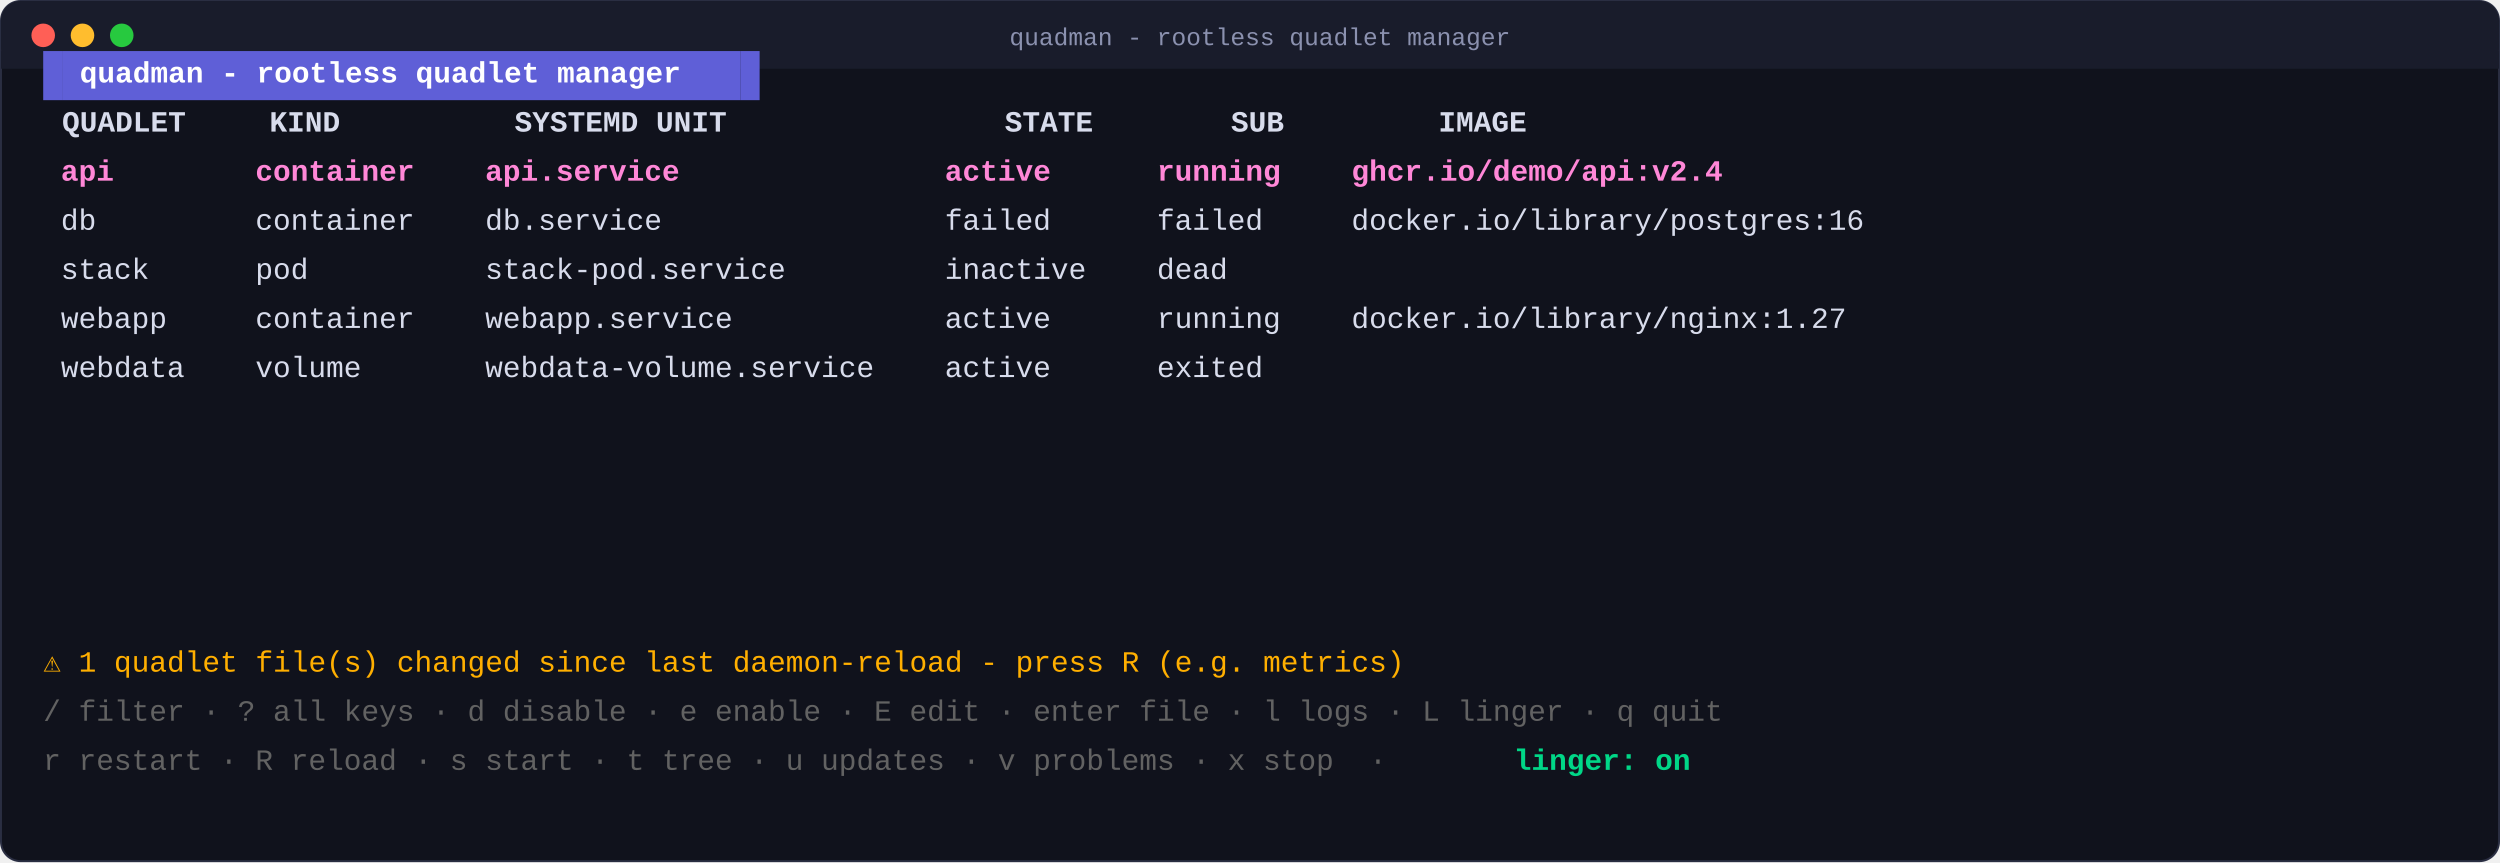
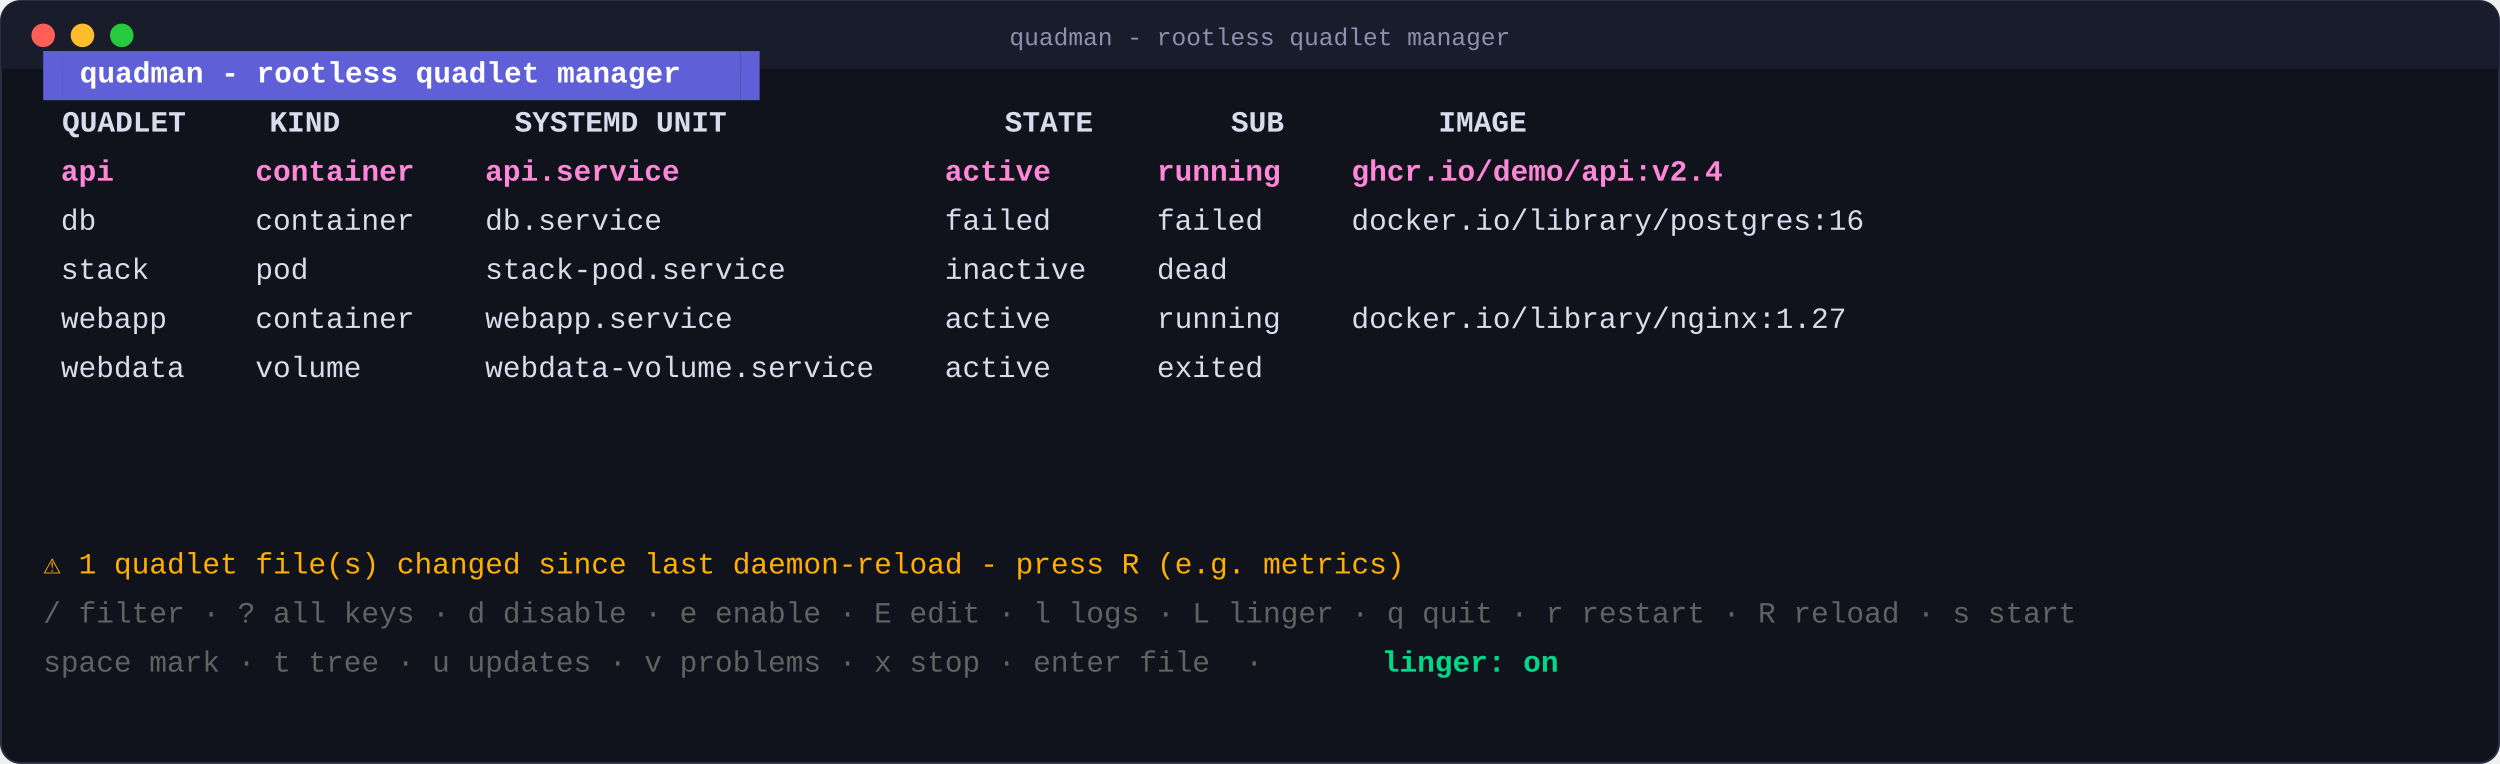
- <svg xmlns="http://www.w3.org/2000/svg" width="1273" height="439" viewBox="0 0 1273 439" font-family="ui-monospace, SFMono-Regular, Menlo, Consolas, 'Liberation Mono', monospace" xml:space="preserve">
-   <rect x="0.5" y="0.5" width="1272" height="438" rx="10" fill="#10121c" stroke="#2a2e42" />
+ <svg xmlns="http://www.w3.org/2000/svg" width="1273" height="389" viewBox="0 0 1273 389" font-family="ui-monospace, SFMono-Regular, Menlo, Consolas, 'Liberation Mono', monospace" xml:space="preserve">
+   <rect x="0.5" y="0.5" width="1272" height="388" rx="10" fill="#10121c" stroke="#2a2e42" />
  <rect x="0.5" y="0.5" width="1272" height="34" rx="10" fill="#191c2b" />
  <rect x="0.5" y="26" width="1272" height="9" fill="#191c2b" />
  <circle cx="22" cy="18" r="6" fill="#ff5f56" />
  <circle cx="42" cy="18" r="6" fill="#ffbd2e" />
  <circle cx="62" cy="18" r="6" fill="#27c93f" />
  <text x="514" y="23" font-size="12.5" fill="#8b91af">quadman - rootless quadlet manager</text>
  <rect x="22.0" y="26.0" width="9.6" height="25.0" fill="#5f5fd7" />
  <text x="22.0" y="42.0" font-size="15" fill="#d8dcec" textLength="9.6" lengthAdjust="spacingAndGlyphs"> </text>
  <rect x="31.6" y="26.0" width="345.6" height="25.0" fill="#5f5fd7" />
  <text x="31.6" y="42.0" font-size="15" fill="#ffffff" font-weight="bold" textLength="345.6" lengthAdjust="spacingAndGlyphs"> quadman - rootless quadlet manager </text>
  <rect x="377.2" y="26.0" width="9.6" height="25.0" fill="#5f5fd7" />
  <text x="377.2" y="42.0" font-size="15" fill="#d8dcec" textLength="9.6" lengthAdjust="spacingAndGlyphs"> </text>
  <text x="22.0" y="67.0" font-size="15" fill="#d8dcec" textLength="9.6" lengthAdjust="spacingAndGlyphs"> </text>
  <text x="31.6" y="67.0" font-size="15" fill="#d8dcec" font-weight="bold" textLength="86.4" lengthAdjust="spacingAndGlyphs">QUADLET  </text>
  <text x="118.0" y="67.0" font-size="15" fill="#d8dcec" textLength="19.2" lengthAdjust="spacingAndGlyphs">  </text>
  <text x="137.2" y="67.0" font-size="15" fill="#d8dcec" font-weight="bold" textLength="105.6" lengthAdjust="spacingAndGlyphs">KIND       </text>
  <text x="242.8" y="67.0" font-size="15" fill="#d8dcec" textLength="19.2" lengthAdjust="spacingAndGlyphs">  </text>
  <text x="262.0" y="67.0" font-size="15" fill="#d8dcec" font-weight="bold" textLength="230.4" lengthAdjust="spacingAndGlyphs">SYSTEMD UNIT            </text>
  <text x="492.4" y="67.0" font-size="15" fill="#d8dcec" textLength="19.2" lengthAdjust="spacingAndGlyphs">  </text>
  <text x="511.6" y="67.0" font-size="15" fill="#d8dcec" font-weight="bold" textLength="96.0" lengthAdjust="spacingAndGlyphs">STATE     </text>
  <text x="607.6" y="67.0" font-size="15" fill="#d8dcec" textLength="19.2" lengthAdjust="spacingAndGlyphs">  </text>
  <text x="626.8" y="67.0" font-size="15" fill="#d8dcec" font-weight="bold" textLength="86.4" lengthAdjust="spacingAndGlyphs">SUB      </text>
  <text x="713.2" y="67.0" font-size="15" fill="#d8dcec" textLength="19.2" lengthAdjust="spacingAndGlyphs">  </text>
  <text x="732.4" y="67.0" font-size="15" fill="#d8dcec" font-weight="bold" textLength="508.8" lengthAdjust="spacingAndGlyphs">IMAGE                                                </text>
  <text x="1241.2" y="67.0" font-size="15" fill="#d8dcec" textLength="9.6" lengthAdjust="spacingAndGlyphs"> </text>
  <text x="22.0" y="92.0" font-size="15" fill="#ff87d7" font-weight="bold" textLength="1190.4" lengthAdjust="spacingAndGlyphs"> api        container    api.service               active      running    ghcr.io/demo/api:v2.4                             </text>
  <text x="22.0" y="117.0" font-size="15" fill="#d8dcec" textLength="1190.4" lengthAdjust="spacingAndGlyphs"> db         container    db.service                failed      failed     docker.io/library/postgres:16                     </text>
  <text x="22.0" y="142.0" font-size="15" fill="#d8dcec" textLength="1190.4" lengthAdjust="spacingAndGlyphs"> stack      pod          stack-pod.service         inactive    dead                                                         </text>
  <text x="22.0" y="167.0" font-size="15" fill="#d8dcec" textLength="1190.4" lengthAdjust="spacingAndGlyphs"> webapp     container    webapp.service            active      running    docker.io/library/nginx:1.27                      </text>
  <text x="22.0" y="192.0" font-size="15" fill="#d8dcec" textLength="1190.4" lengthAdjust="spacingAndGlyphs"> webdata    volume       webdata-volume.service    active      exited                                                       </text>
  <text x="22.0" y="217.0" font-size="15" fill="#d8dcec" textLength="1190.4" lengthAdjust="spacingAndGlyphs">                                                                                                                            </text>
  <text x="22.0" y="242.0" font-size="15" fill="#d8dcec" textLength="1190.4" lengthAdjust="spacingAndGlyphs">                                                                                                                            </text>
  <text x="22.0" y="267.0" font-size="15" fill="#d8dcec" textLength="1190.4" lengthAdjust="spacingAndGlyphs">                                                                                                                            </text>
-   <text x="22.0" y="292.0" font-size="15" fill="#d8dcec" textLength="1190.4" lengthAdjust="spacingAndGlyphs">                                                                                                                            </text>
-   <text x="22.0" y="317.0" font-size="15" fill="#d8dcec" textLength="1190.4" lengthAdjust="spacingAndGlyphs">                                                                                                                            </text>
-   <text x="22.0" y="342.0" font-size="15" fill="#ffaf00" textLength="739.2" lengthAdjust="spacingAndGlyphs">⚠ 1 quadlet file(s) changed since last daemon-reload - press R (e.g. metrics)</text>
-   <text x="22.0" y="367.0" font-size="15" fill="#626262" textLength="912.0" lengthAdjust="spacingAndGlyphs">/ filter · ? all keys · d disable · e enable · E edit · enter file · l logs · L linger · q quit</text>
-   <text x="22.0" y="392.0" font-size="15" fill="#626262" textLength="748.8" lengthAdjust="spacingAndGlyphs">r restart · R reload · s start · t tree · u updates · v problems · x stop  ·  </text>
-   <text x="770.8" y="392.0" font-size="15" fill="#00d787" font-weight="bold" textLength="96.0" lengthAdjust="spacingAndGlyphs">linger: on</text>
-   <text x="866.8" y="392.0" font-size="15" fill="#d8dcec" textLength="67.2" lengthAdjust="spacingAndGlyphs">       </text>
+   <text x="22.0" y="292.0" font-size="15" fill="#ffaf00" textLength="739.2" lengthAdjust="spacingAndGlyphs">⚠ 1 quadlet file(s) changed since last daemon-reload - press R (e.g. metrics)</text>
+   <text x="22.0" y="317.0" font-size="15" fill="#626262" textLength="1104.0" lengthAdjust="spacingAndGlyphs">/ filter · ? all keys · d disable · e enable · E edit · l logs · L linger · q quit · r restart · R reload · s start</text>
+   <text x="22.0" y="342.0" font-size="15" fill="#626262" textLength="681.6" lengthAdjust="spacingAndGlyphs">space mark · t tree · u updates · v problems · x stop · enter file  ·  </text>
+   <text x="703.6" y="342.0" font-size="15" fill="#00d787" font-weight="bold" textLength="96.0" lengthAdjust="spacingAndGlyphs">linger: on</text>
+   <text x="799.6" y="342.0" font-size="15" fill="#d8dcec" textLength="326.4" lengthAdjust="spacingAndGlyphs">                                  </text>
</svg>
